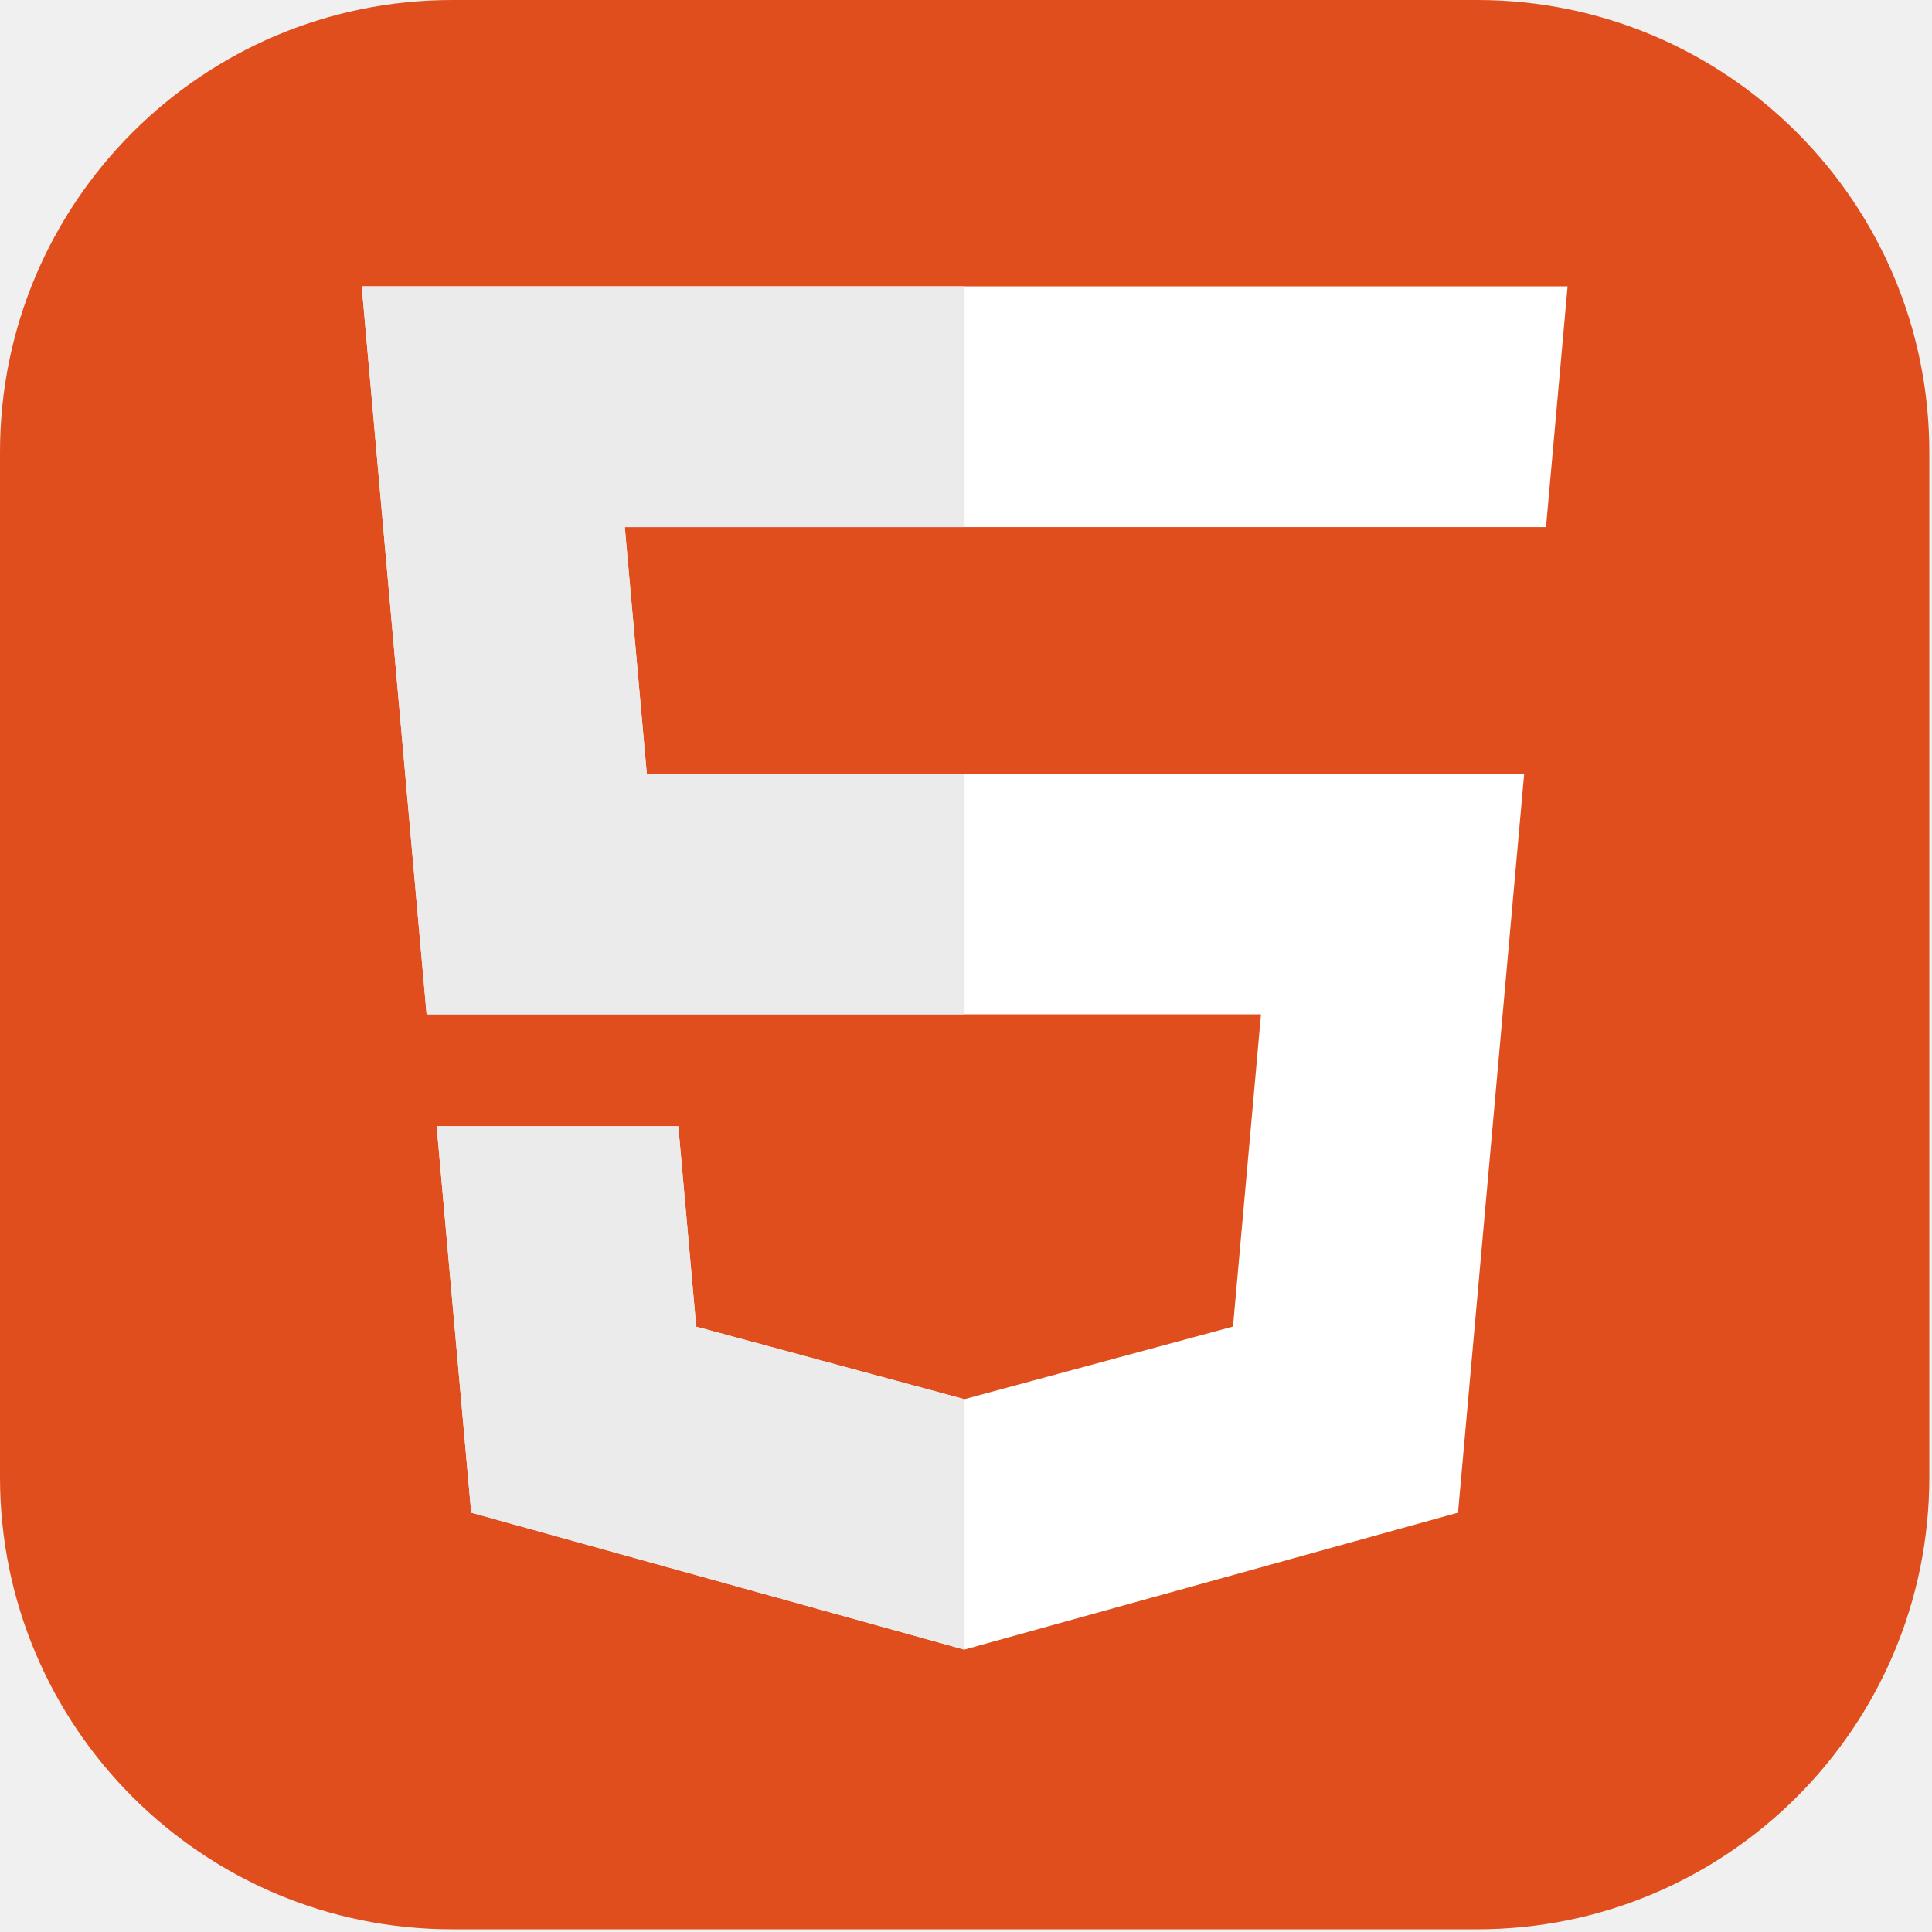
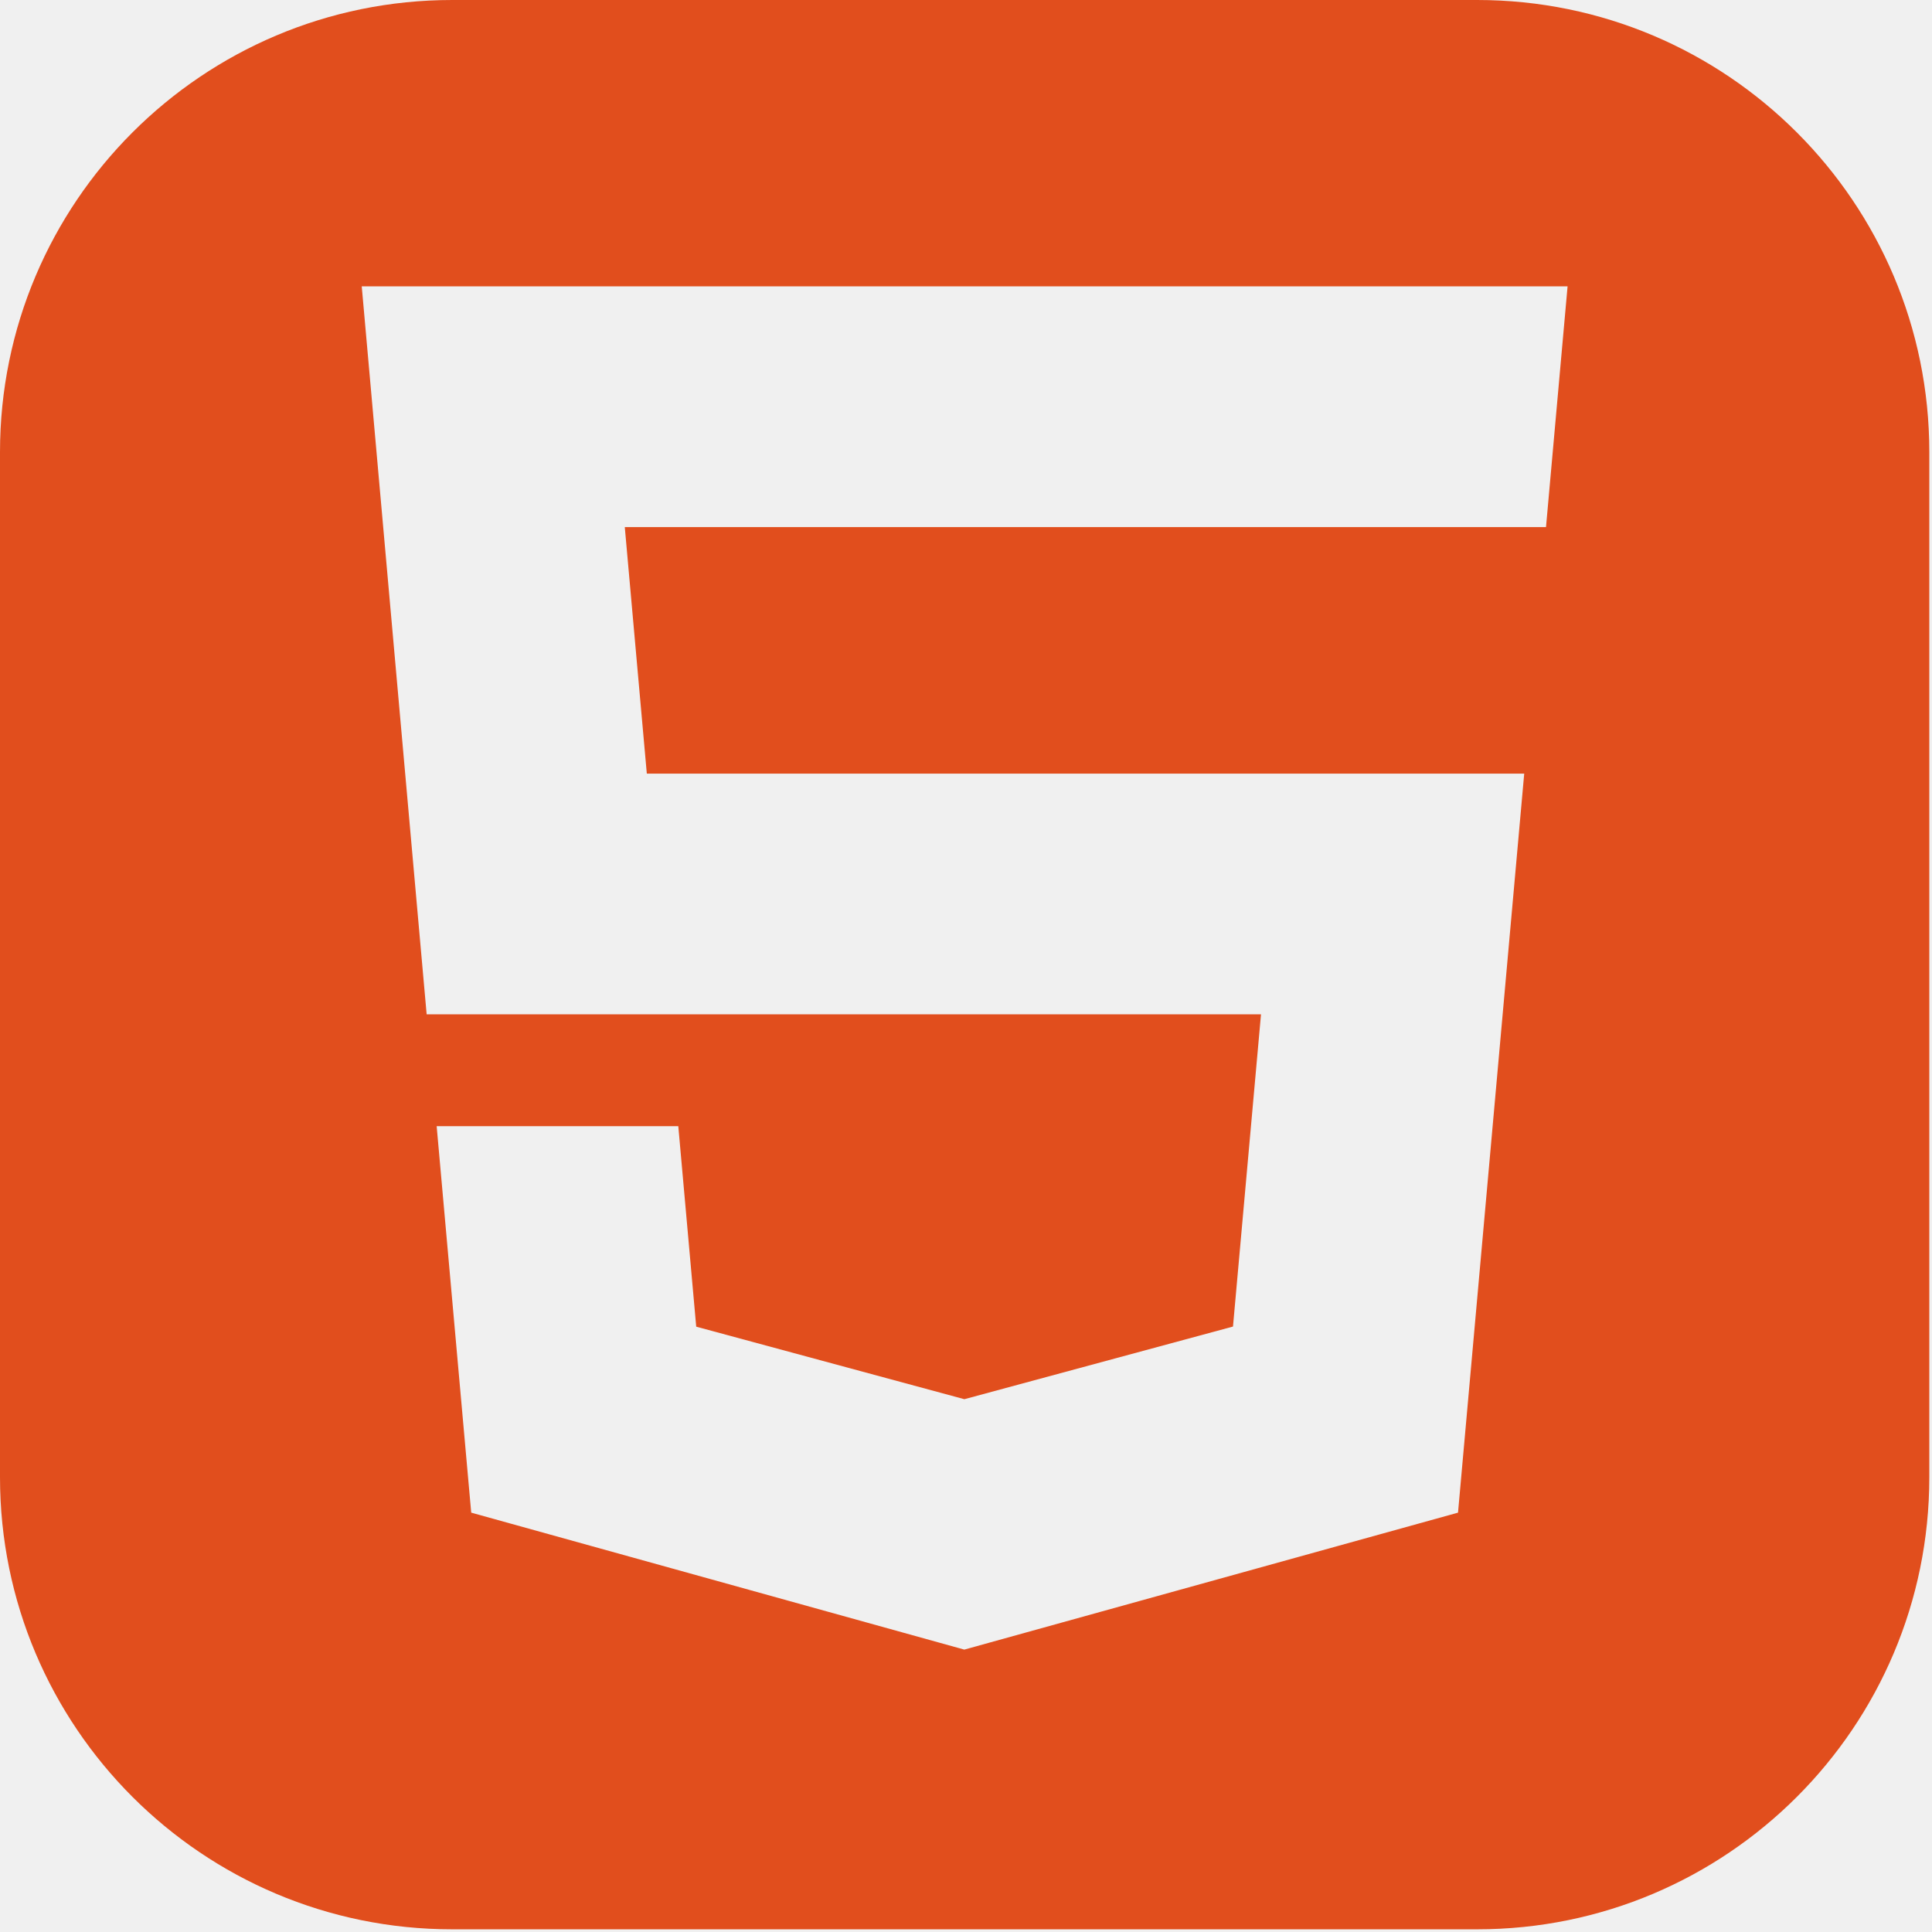
<svg xmlns="http://www.w3.org/2000/svg" width="72" height="72" viewBox="0 0 72 72" fill="none">
-   <g clip-path="url(#clip0_2590_349)">
-     <path d="M55.048 0H16.852C7.545 0 0 7.545 0 16.852V55.048C0 64.355 7.545 71.9 16.852 71.9H55.048C64.355 71.9 71.9 64.355 71.9 55.048V16.852C71.9 7.545 64.355 0 55.048 0Z" fill="#E14E1D" />
-     <path d="M13.481 10.672L15.899 37.801H46.993L45.95 49.437L35.938 52.144L25.946 49.441L25.278 41.969H16.273L17.561 56.372L35.937 61.476L54.336 56.372L56.802 28.831H24.104L23.284 19.644H57.615L58.419 10.672H13.481Z" fill="white" />
-     <path d="M35.95 10.672H13.481L15.899 37.801H35.95V28.831H24.104L23.284 19.644H35.95V10.672ZM35.95 52.14L35.938 52.144L25.946 49.441L25.278 41.969H16.273L17.561 56.372L35.937 61.476L35.95 61.472L35.95 52.14Z" fill="#EBEBEB" />
-   </g>
-   <defs>
-     <clipPath id="clip0_2590_349">
-       <rect width="71.9" height="71.9" fill="white" />
-     </clipPath>
-   </defs>
+   <path fill-rule="evenodd" clip-rule="evenodd" d="M16.852 0H55.048C64.355 0 71.9 7.545 71.9 16.852V55.048C71.9 64.355 64.355 71.9 55.048 71.9H16.852C7.545 71.9 0 64.355 0 55.048V16.852C0 7.545 7.545 0 16.852 0ZM13.481 10.672L15.9 37.801H35.95H46.994L45.95 49.437L35.95 52.141V52.14L35.939 52.144L25.946 49.441L25.278 41.969H16.273L17.561 56.372L35.937 61.476L54.336 56.372L56.803 28.831H35.95H24.105L23.284 19.644H35.95H57.615L58.419 10.672H35.95H13.481Z" fill="#E14E1D" />
</svg>
